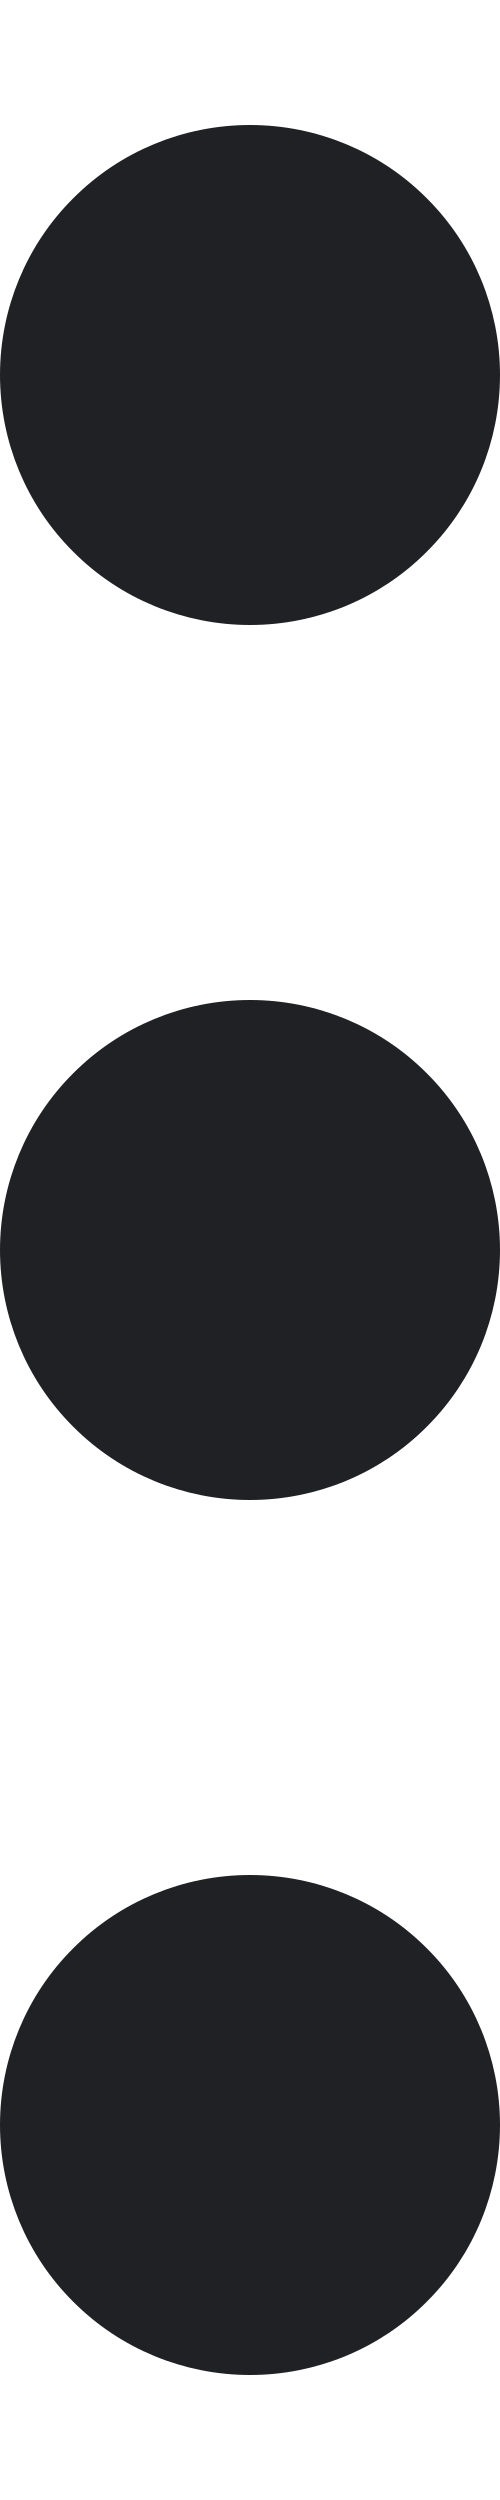
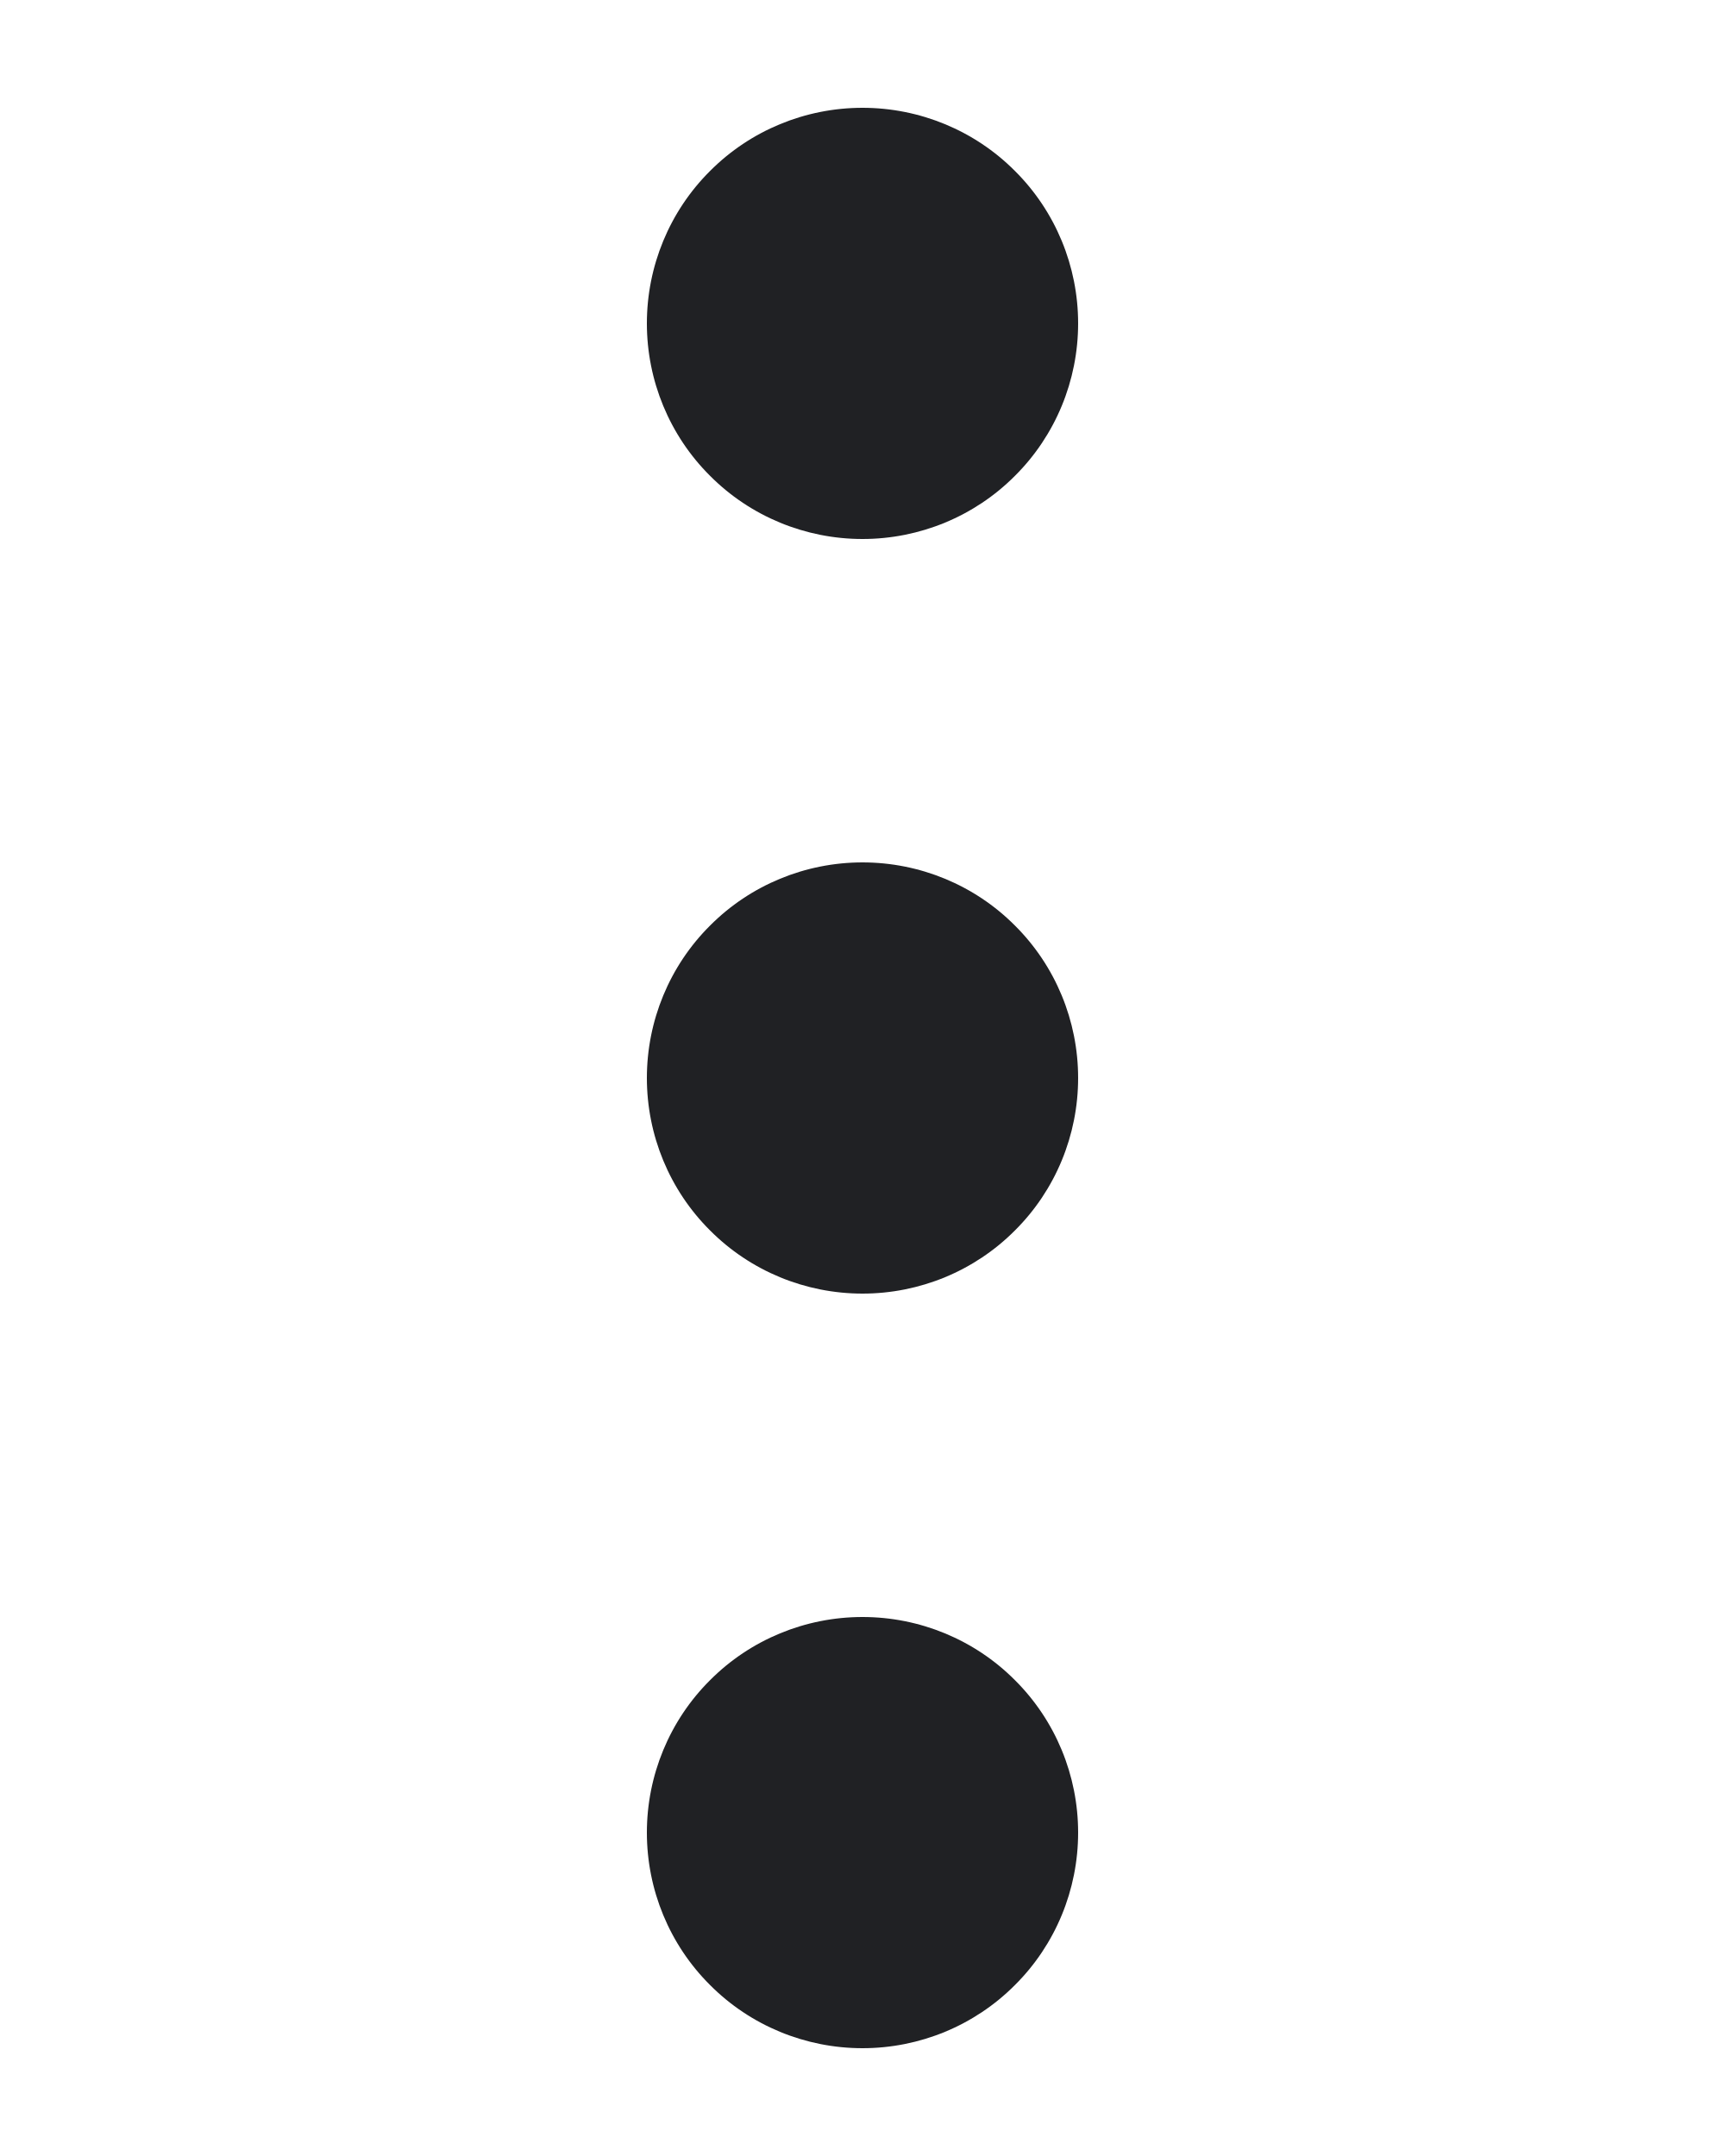
- <svg xmlns="http://www.w3.org/2000/svg" width="2" height="10" viewBox="0 0 2 10" fill="none">
+ <svg xmlns="http://www.w3.org/2000/svg" width="8" height="10" viewBox="0 0 2 10" fill="none">
  <path d="M1 2.5C0.735 2.5 0.48 2.395 0.293 2.207C0.105 2.02 0 1.765 0 1.5C0 1.235 0.105 0.98 0.293 0.793C0.48 0.605 0.735 0.5 1 0.5C1.265 0.5 1.52 0.605 1.707 0.793C1.895 0.98 2 1.235 2 1.5C2 1.765 1.895 2.02 1.707 2.207C1.52 2.395 1.265 2.5 1 2.5ZM1 6C0.735 6 0.48 5.895 0.293 5.707C0.105 5.52 0 5.265 0 5C0 4.735 0.105 4.48 0.293 4.293C0.48 4.105 0.735 4 1 4C1.265 4 1.52 4.105 1.707 4.293C1.895 4.48 2 4.735 2 5C2 5.265 1.895 5.52 1.707 5.707C1.52 5.895 1.265 6 1 6ZM1 9.5C0.735 9.5 0.48 9.395 0.293 9.207C0.105 9.02 0 8.765 0 8.5C0 8.235 0.105 7.98 0.293 7.793C0.48 7.605 0.735 7.5 1 7.5C1.265 7.5 1.52 7.605 1.707 7.793C1.895 7.98 2 8.235 2 8.5C2 8.765 1.895 9.02 1.707 9.207C1.52 9.395 1.265 9.5 1 9.5Z" fill="#202124" />
</svg>
